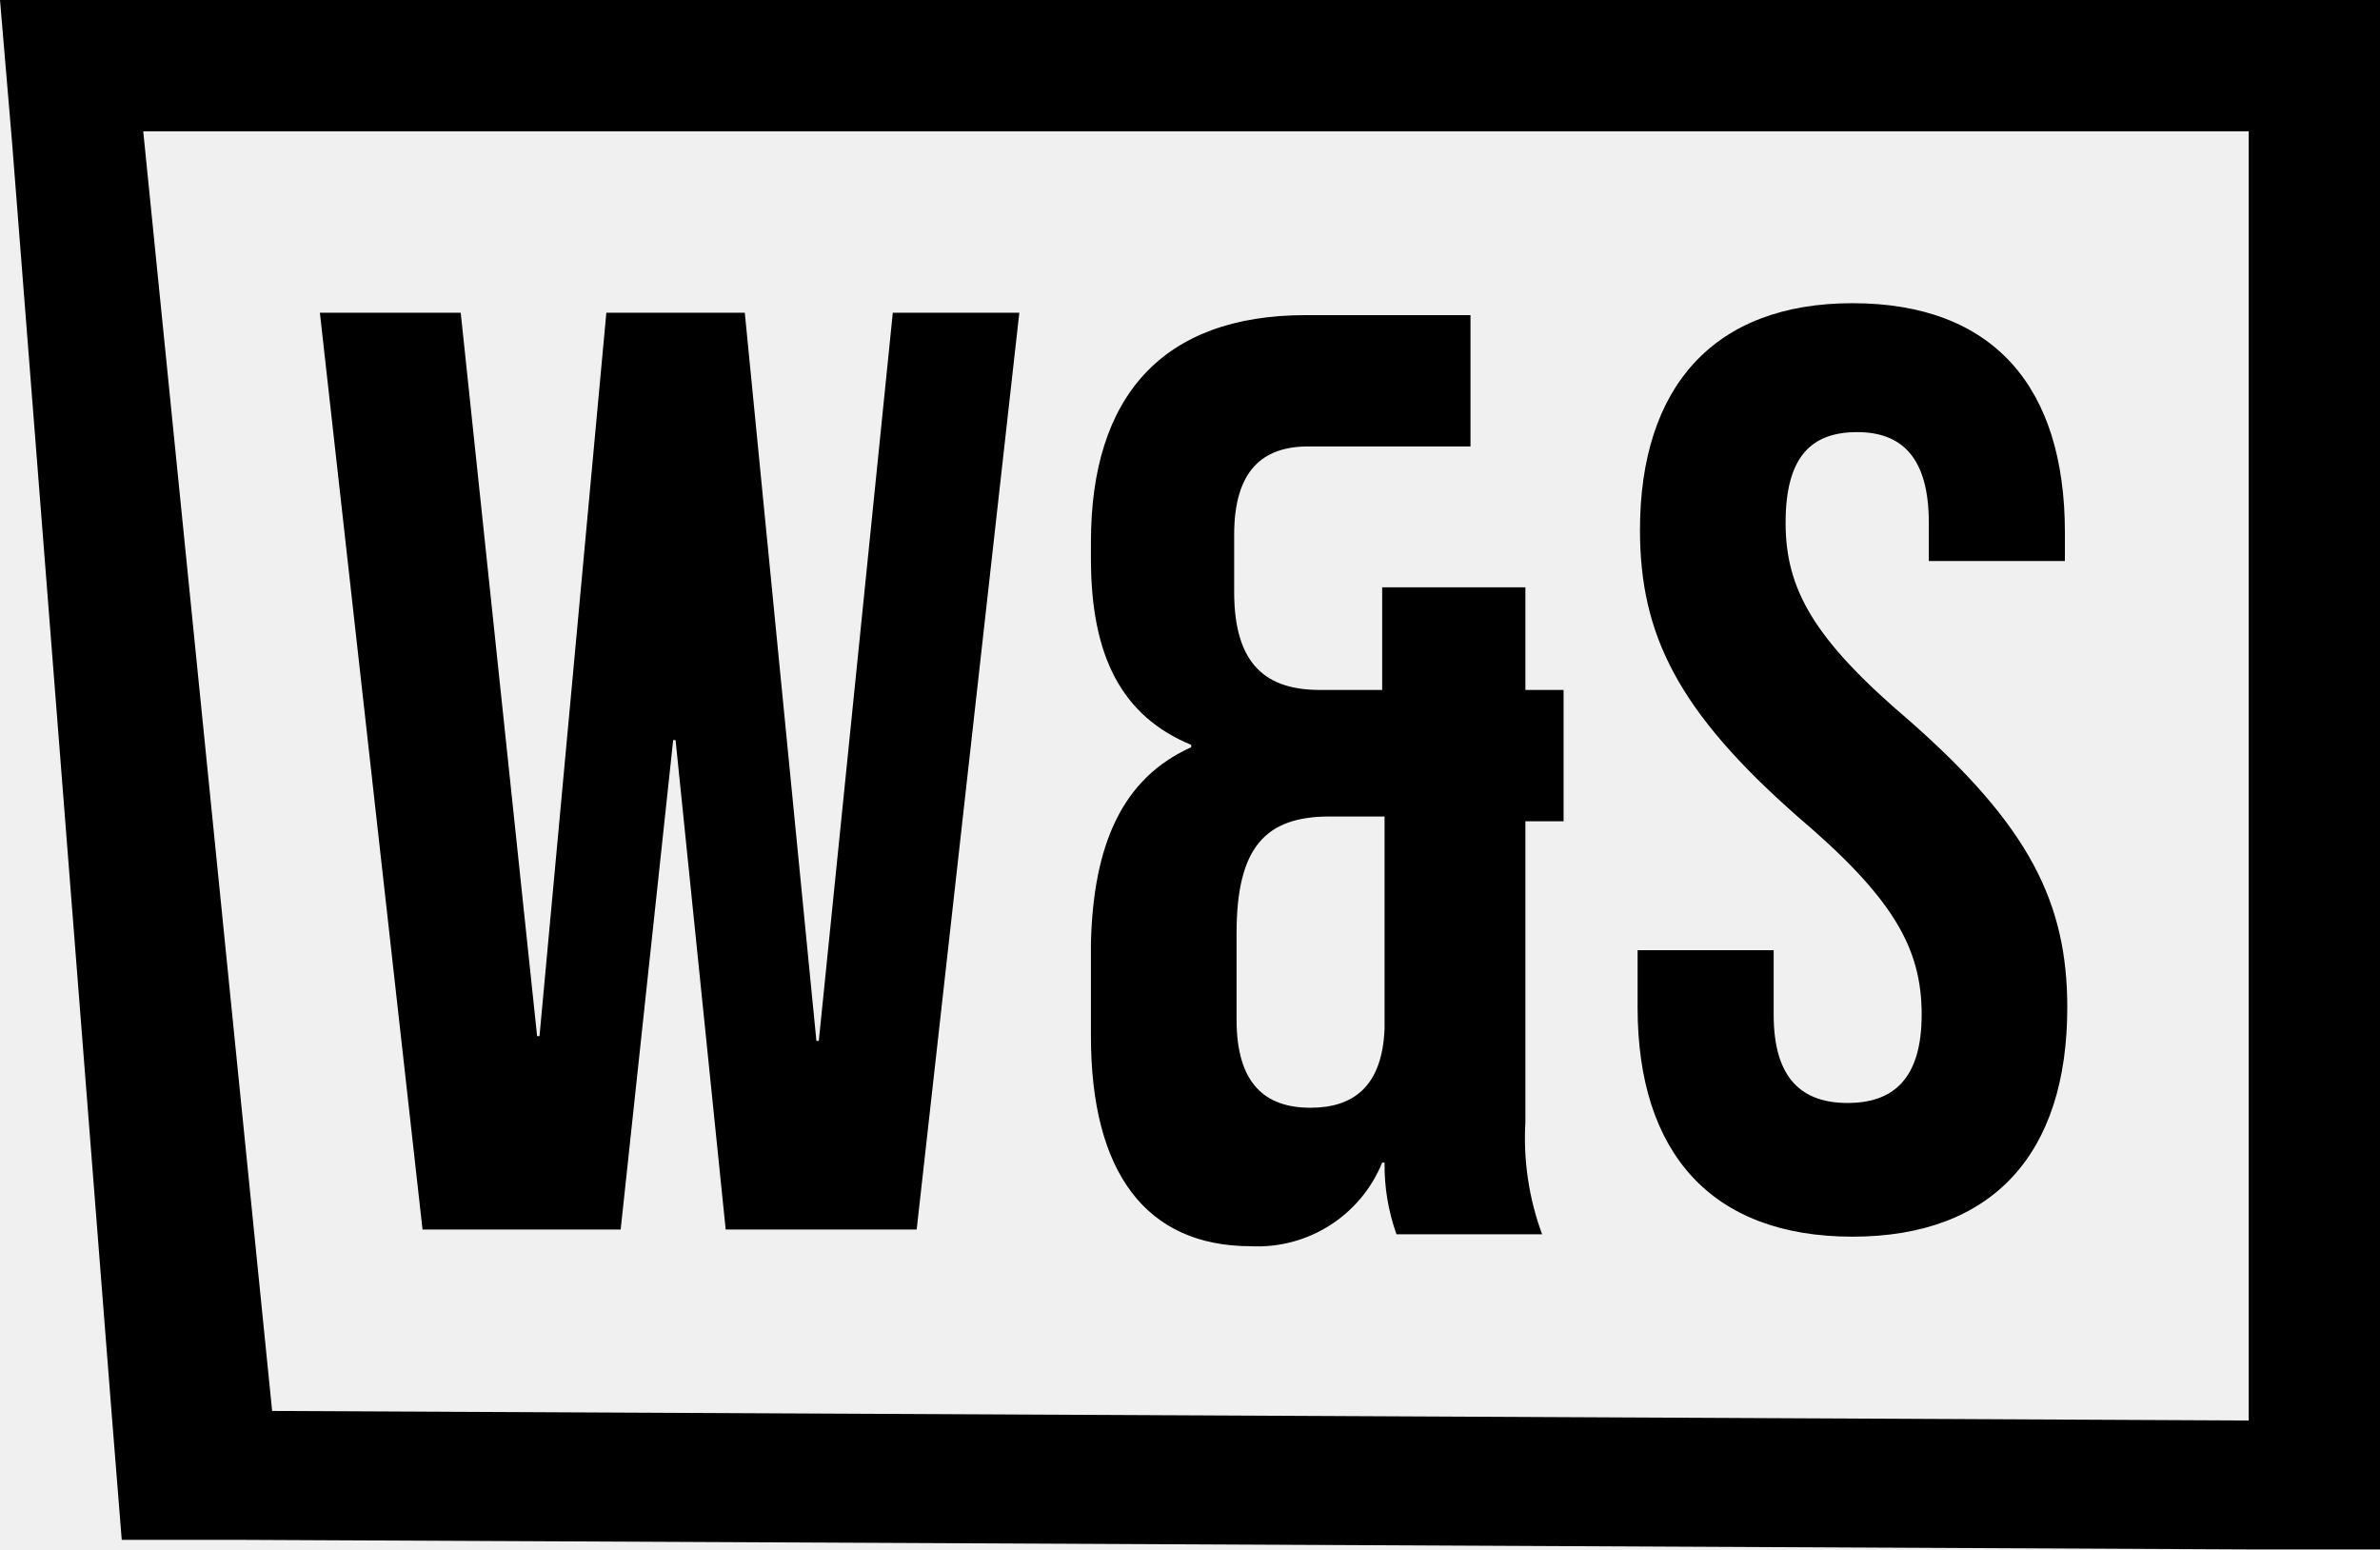
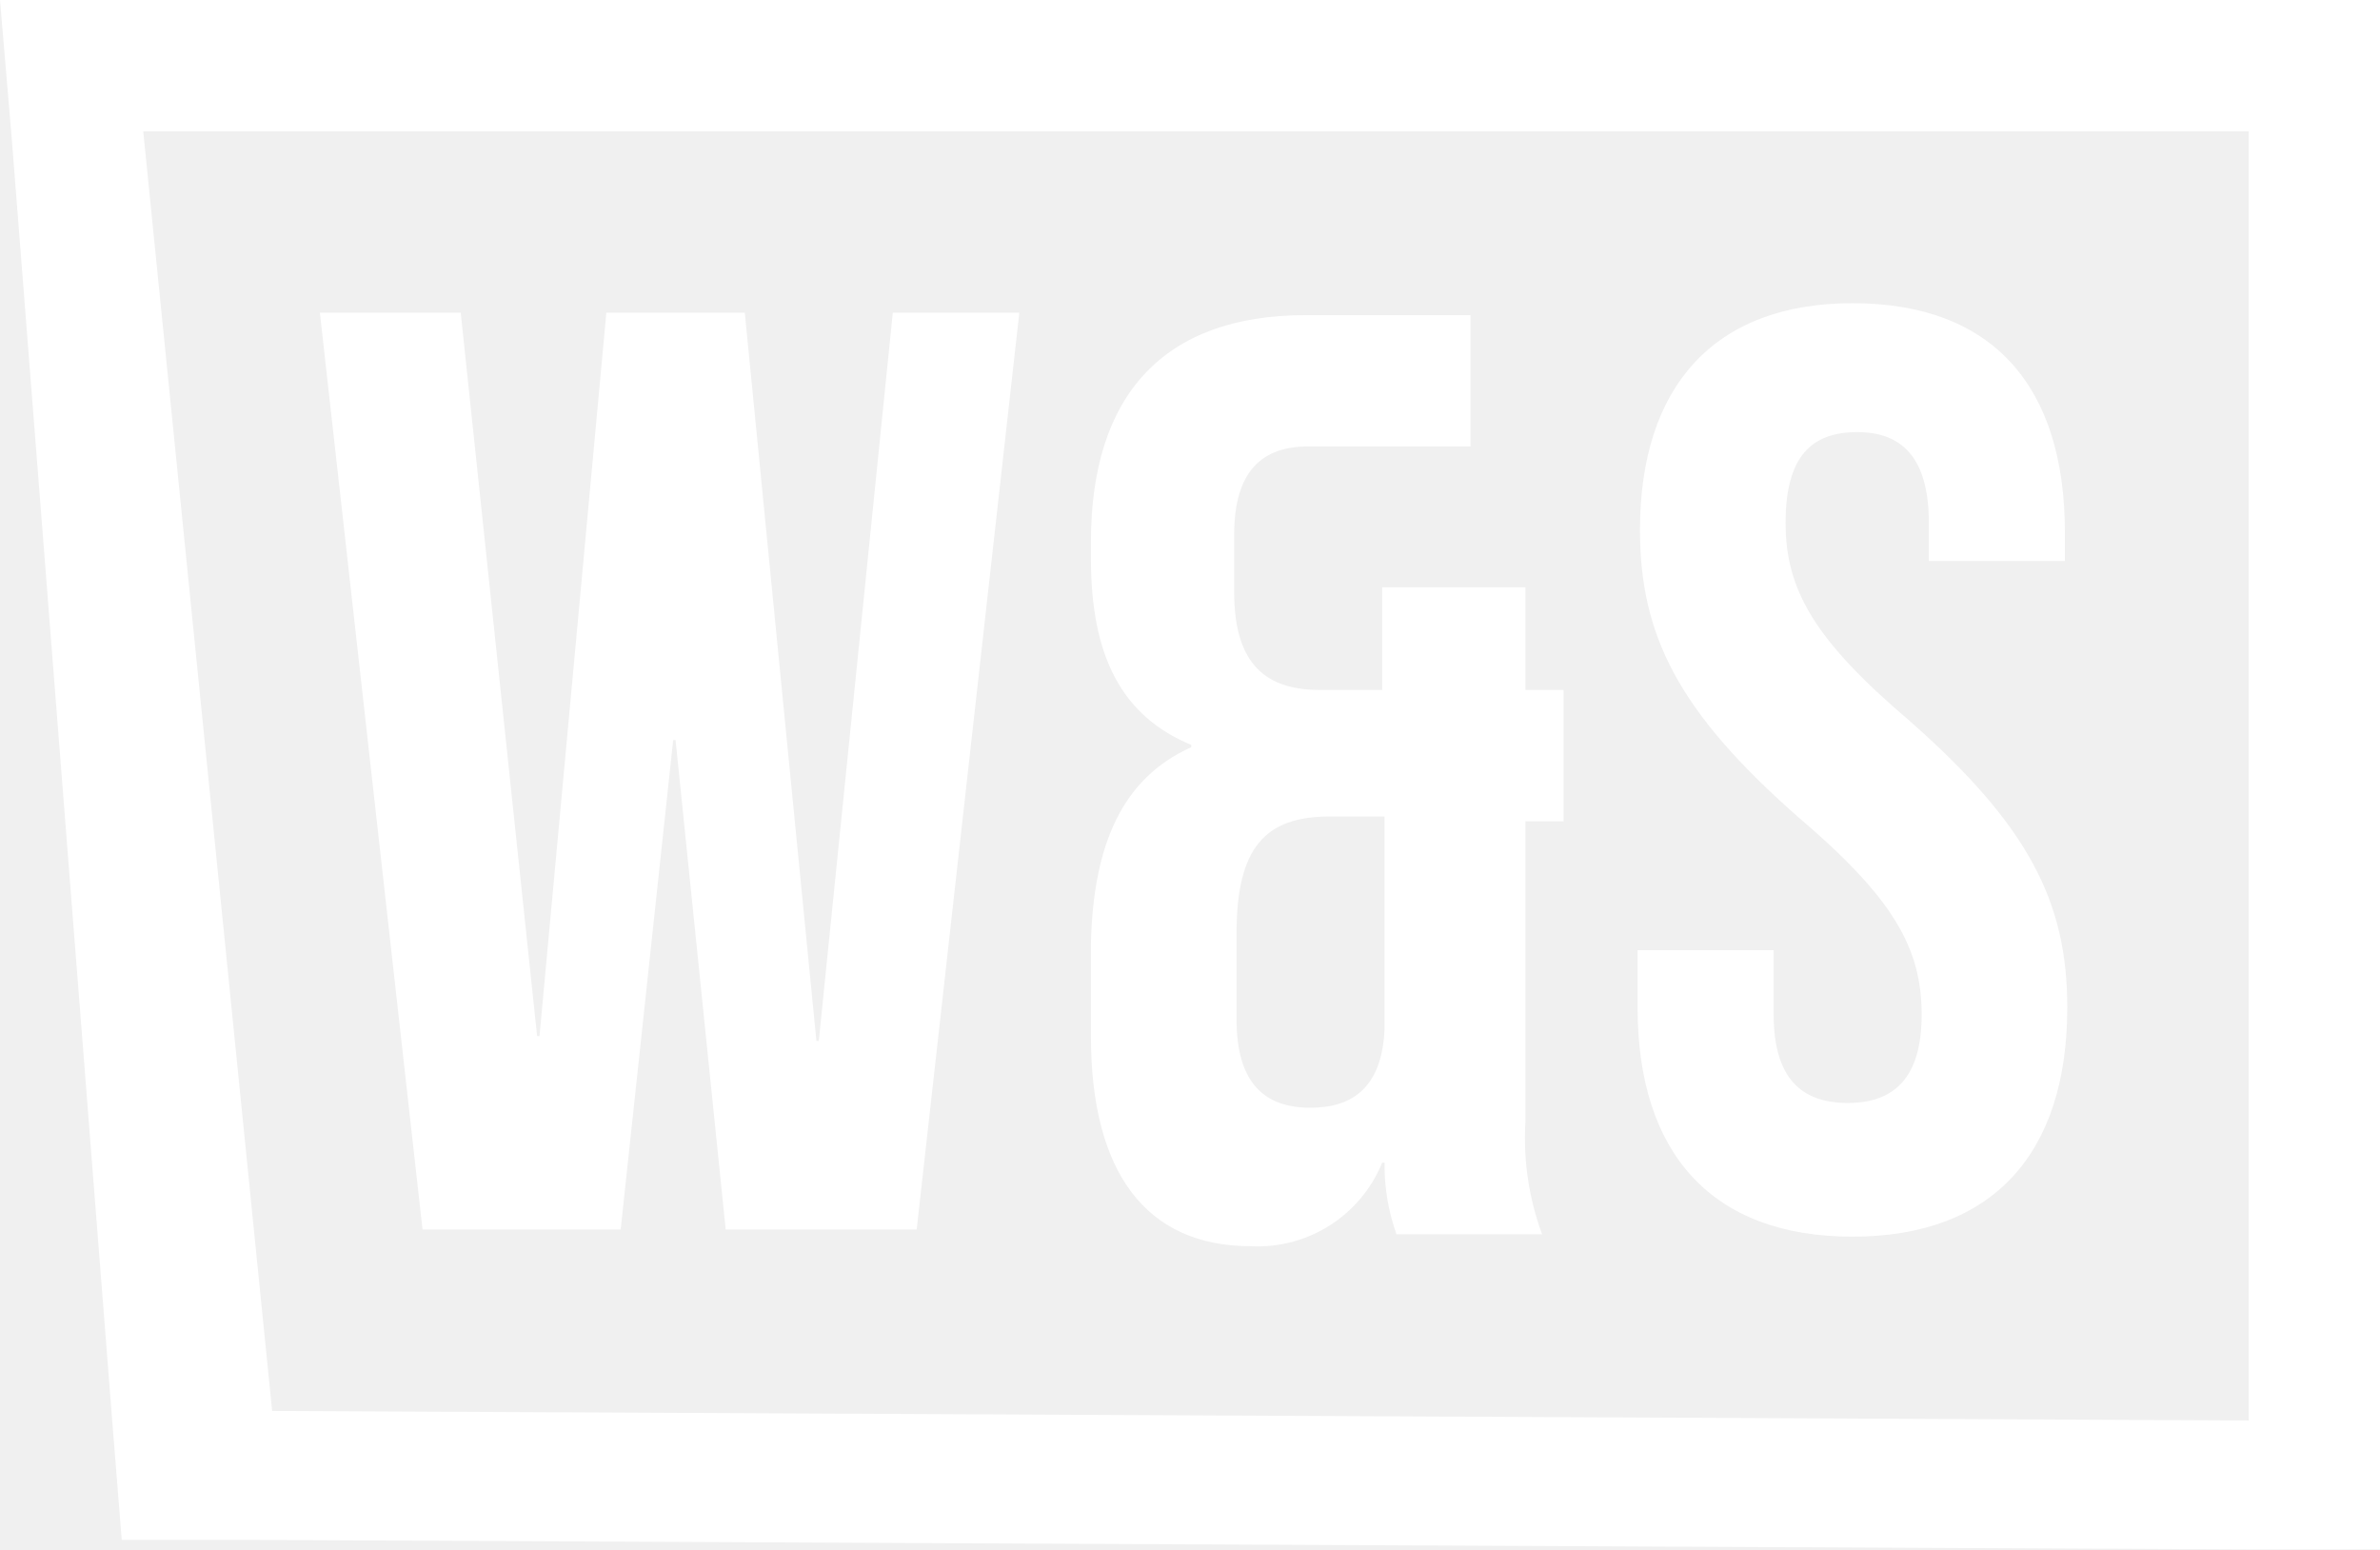
<svg xmlns="http://www.w3.org/2000/svg" class="logo logo--full" data-name="Ebene 1" viewBox="0 0 99.7 64.9">
-   <path d="M94.2 5.5v54l-82.8-.4L6 5.5M99.7 0H0l.5 5.9 4.2 53.6.4 5h5.1l84 .4h5.5V0Z" style="fill:#000" />
-   <path d="M28.3 31h-.1L26 51.5h-8.3l-4.3-38.4h5.9l3.2 30.3h.1l2.8-30.3h5.8l3 30.5h.1l3.1-30.5h5.3l-4.3 38.4h-8ZM49.9 31.3v-.1c-2.9-1.2-4.2-3.7-4.2-7.8v-.7c0-6.1 3-9.5 9-9.5h6.9v5.5h-6.8c-1.9 0-3.1 1-3.1 3.7v2.4c0 3.1 1.4 4.1 3.6 4.1h2.6v-4.3h6v4.3h1.6v5.5h-1.6V47a11.633 11.633 0 0 0 .7 4.7h-6.1a8.6 8.6 0 0 1-.5-3h-.1a5.632 5.632 0 0 1-5.5 3.5c-4.4 0-6.7-3.1-6.7-8.8v-3.9c.1-4.1 1.3-6.9 4.2-8.2Zm5 15.1c1.8 0 3-.9 3.1-3.3v-8.9h-2.3c-2.7 0-3.9 1.3-3.9 4.9v3.6c0 2.7 1.2 3.7 3.1 3.7ZM77.6 12.7c5.9 0 8.9 3.5 8.9 9.6v1.2h-5.7v-1.6c0-2.7-1.1-3.8-3-3.8s-3 1-3 3.8 1.2 4.9 5.2 8.3c5 4.4 6.6 7.6 6.6 12 0 6.1-3.1 9.6-9 9.6s-9-3.5-9-9.6v-2.4h5.7v2.7c0 2.7 1.2 3.7 3.1 3.7s3.1-1 3.1-3.7c0-2.8-1.2-4.9-5.2-8.3-5-4.4-6.6-7.6-6.6-12 0-6 3.1-9.5 8.9-9.5Z" style="fill:#000" />
+   <path d="M94.2 5.5v54l-82.8-.4L6 5.5M99.7 0H0l.5 5.9 4.2 53.6.4 5h5.1l84 .4h5.5V0Z" style="fill:#fff" />
+   <path d="M28.3 31h-.1L26 51.5h-8.3l-4.3-38.4h5.9l3.2 30.3h.1l2.8-30.3h5.8l3 30.5h.1l3.1-30.5h5.3l-4.3 38.4h-8ZM49.9 31.3v-.1c-2.9-1.2-4.2-3.7-4.2-7.8v-.7c0-6.1 3-9.5 9-9.5h6.9v5.5h-6.8c-1.9 0-3.1 1-3.1 3.7v2.4c0 3.1 1.4 4.1 3.6 4.1h2.6v-4.3h6v4.3h1.6v5.5h-1.6V47a11.633 11.633 0 0 0 .7 4.7h-6.1a8.6 8.6 0 0 1-.5-3h-.1a5.632 5.632 0 0 1-5.5 3.5c-4.4 0-6.7-3.1-6.7-8.8v-3.9c.1-4.1 1.3-6.9 4.2-8.2Zm5 15.1c1.8 0 3-.9 3.1-3.3v-8.9h-2.3c-2.7 0-3.9 1.3-3.9 4.9v3.6c0 2.7 1.2 3.7 3.1 3.7ZM77.6 12.7c5.9 0 8.9 3.5 8.9 9.6v1.2h-5.7v-1.6c0-2.7-1.1-3.8-3-3.8s-3 1-3 3.8 1.2 4.9 5.2 8.3c5 4.4 6.6 7.6 6.6 12 0 6.1-3.1 9.6-9 9.6s-9-3.5-9-9.6v-2.4h5.7v2.7c0 2.7 1.2 3.7 3.1 3.7s3.1-1 3.1-3.7c0-2.8-1.2-4.9-5.2-8.3-5-4.4-6.6-7.6-6.6-12 0-6 3.1-9.5 8.9-9.5Z" style="fill:#fff" />
</svg>
